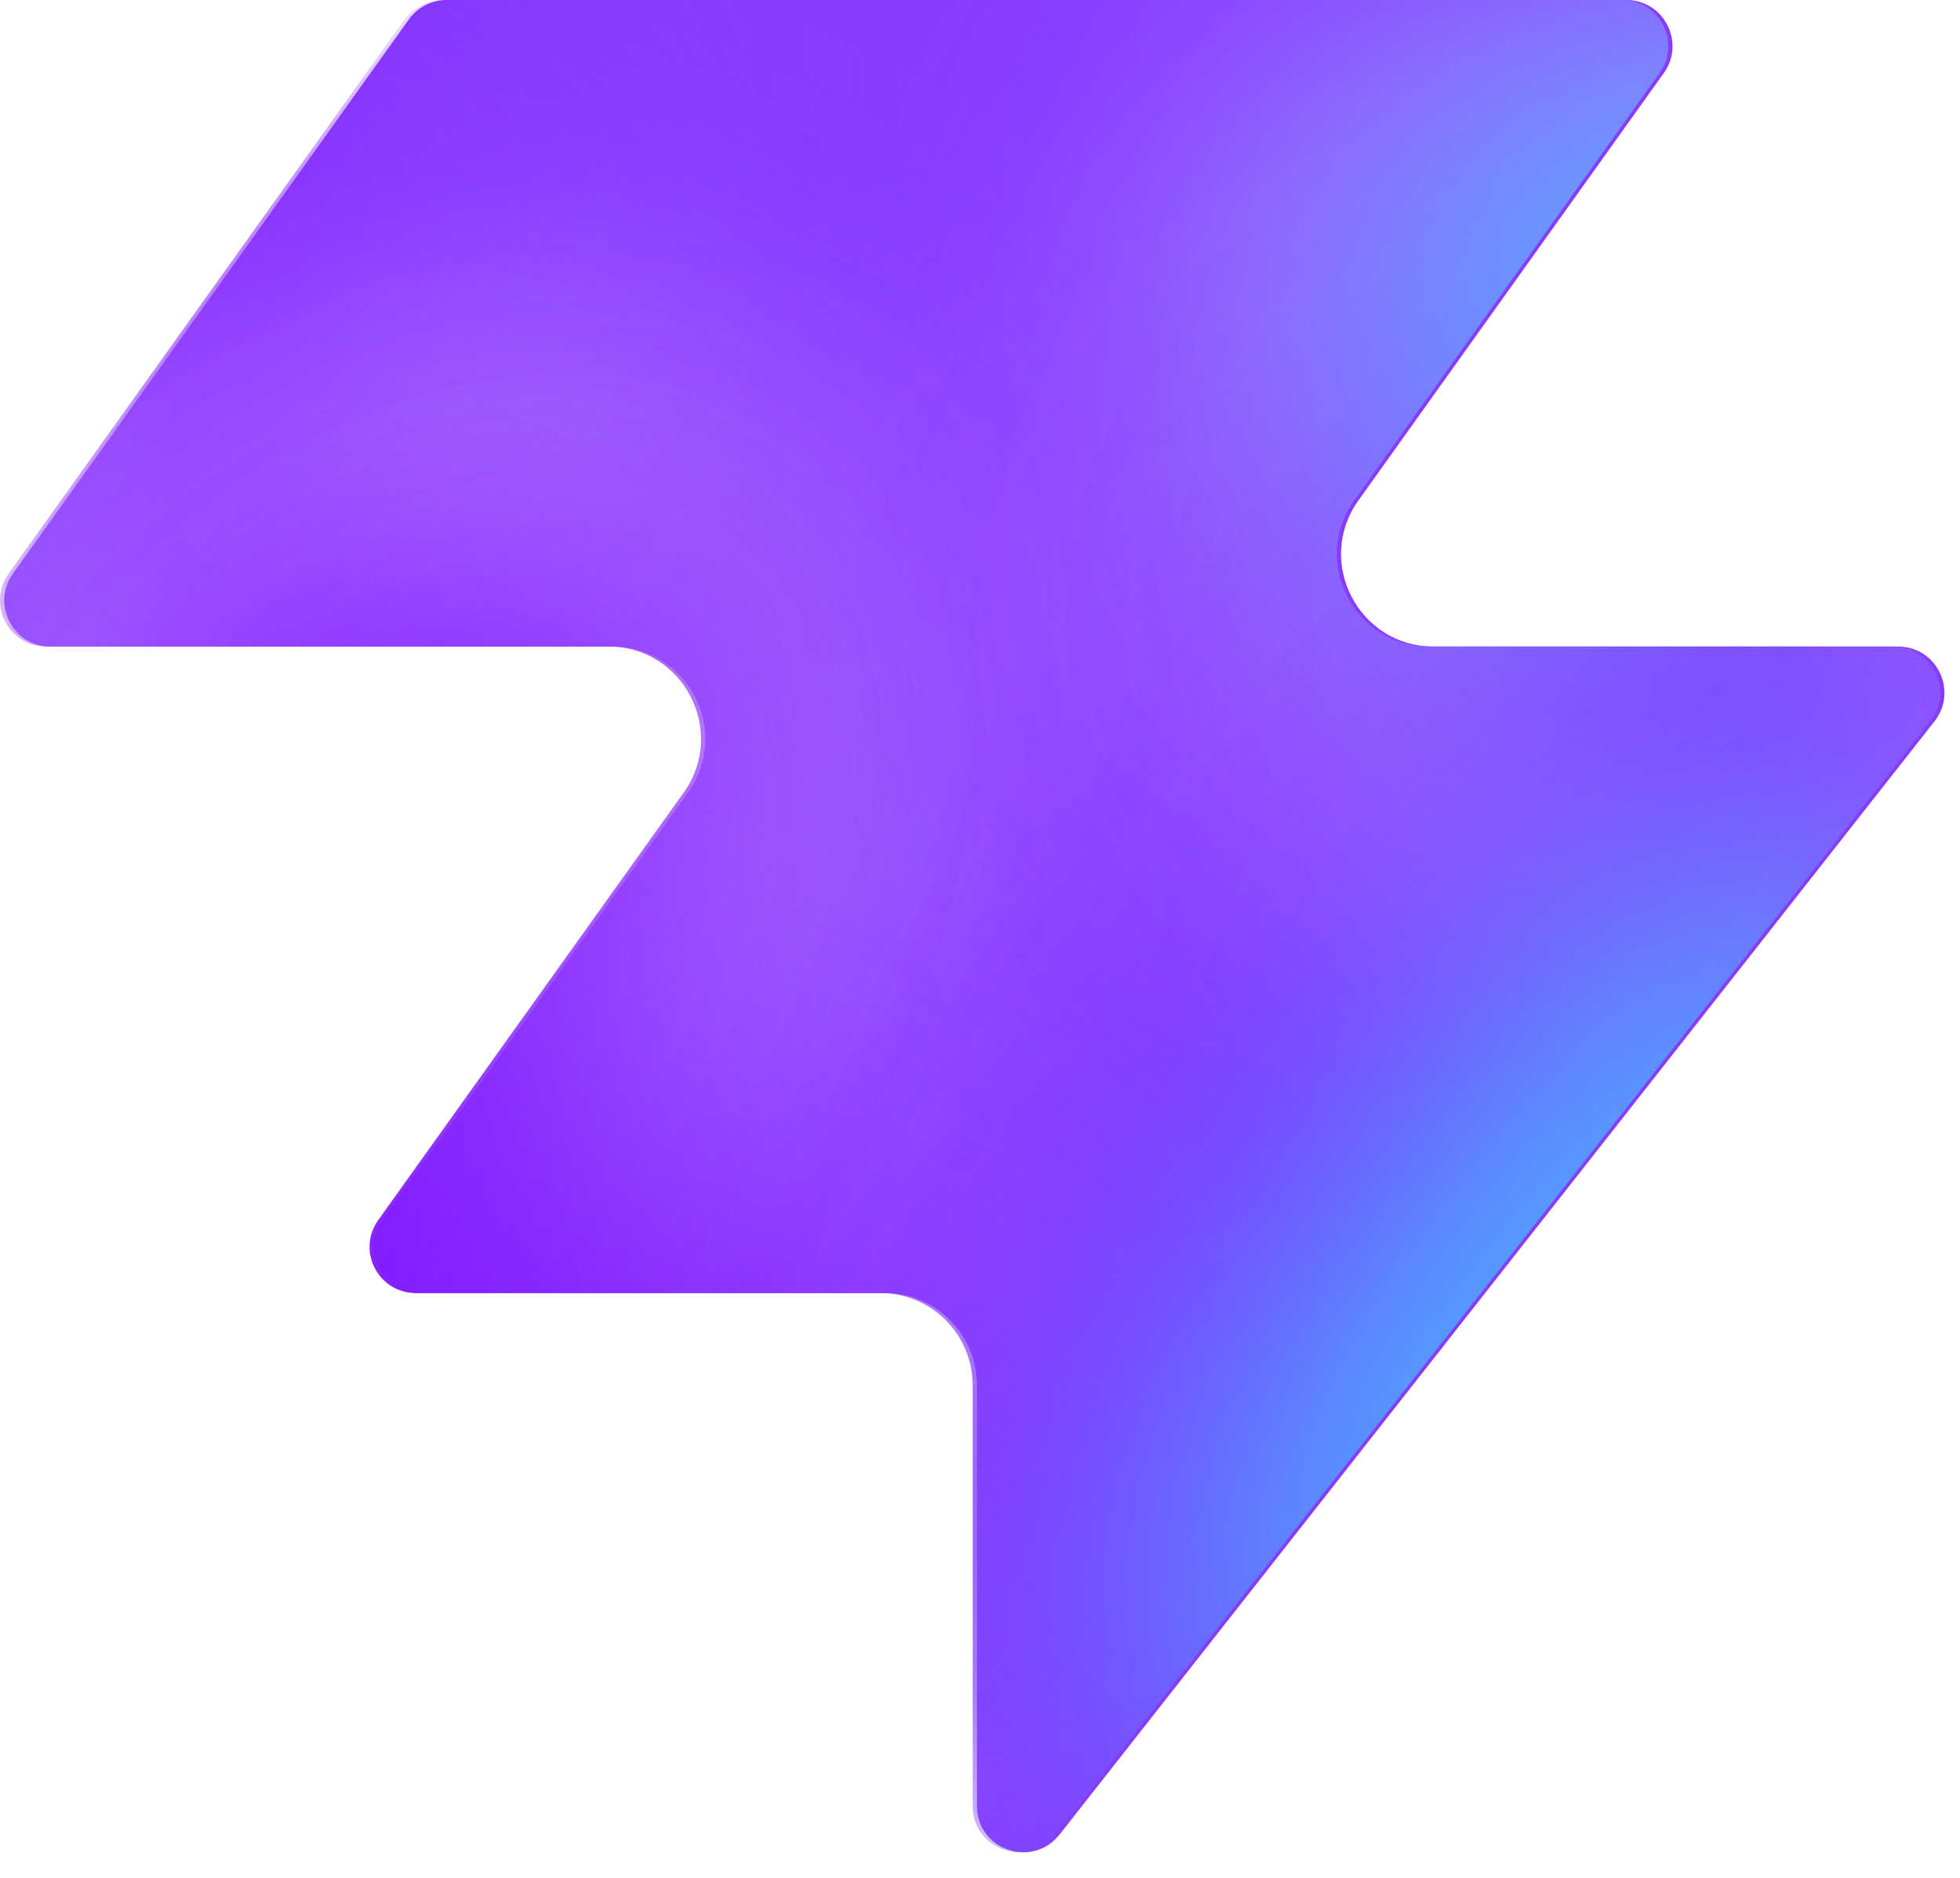
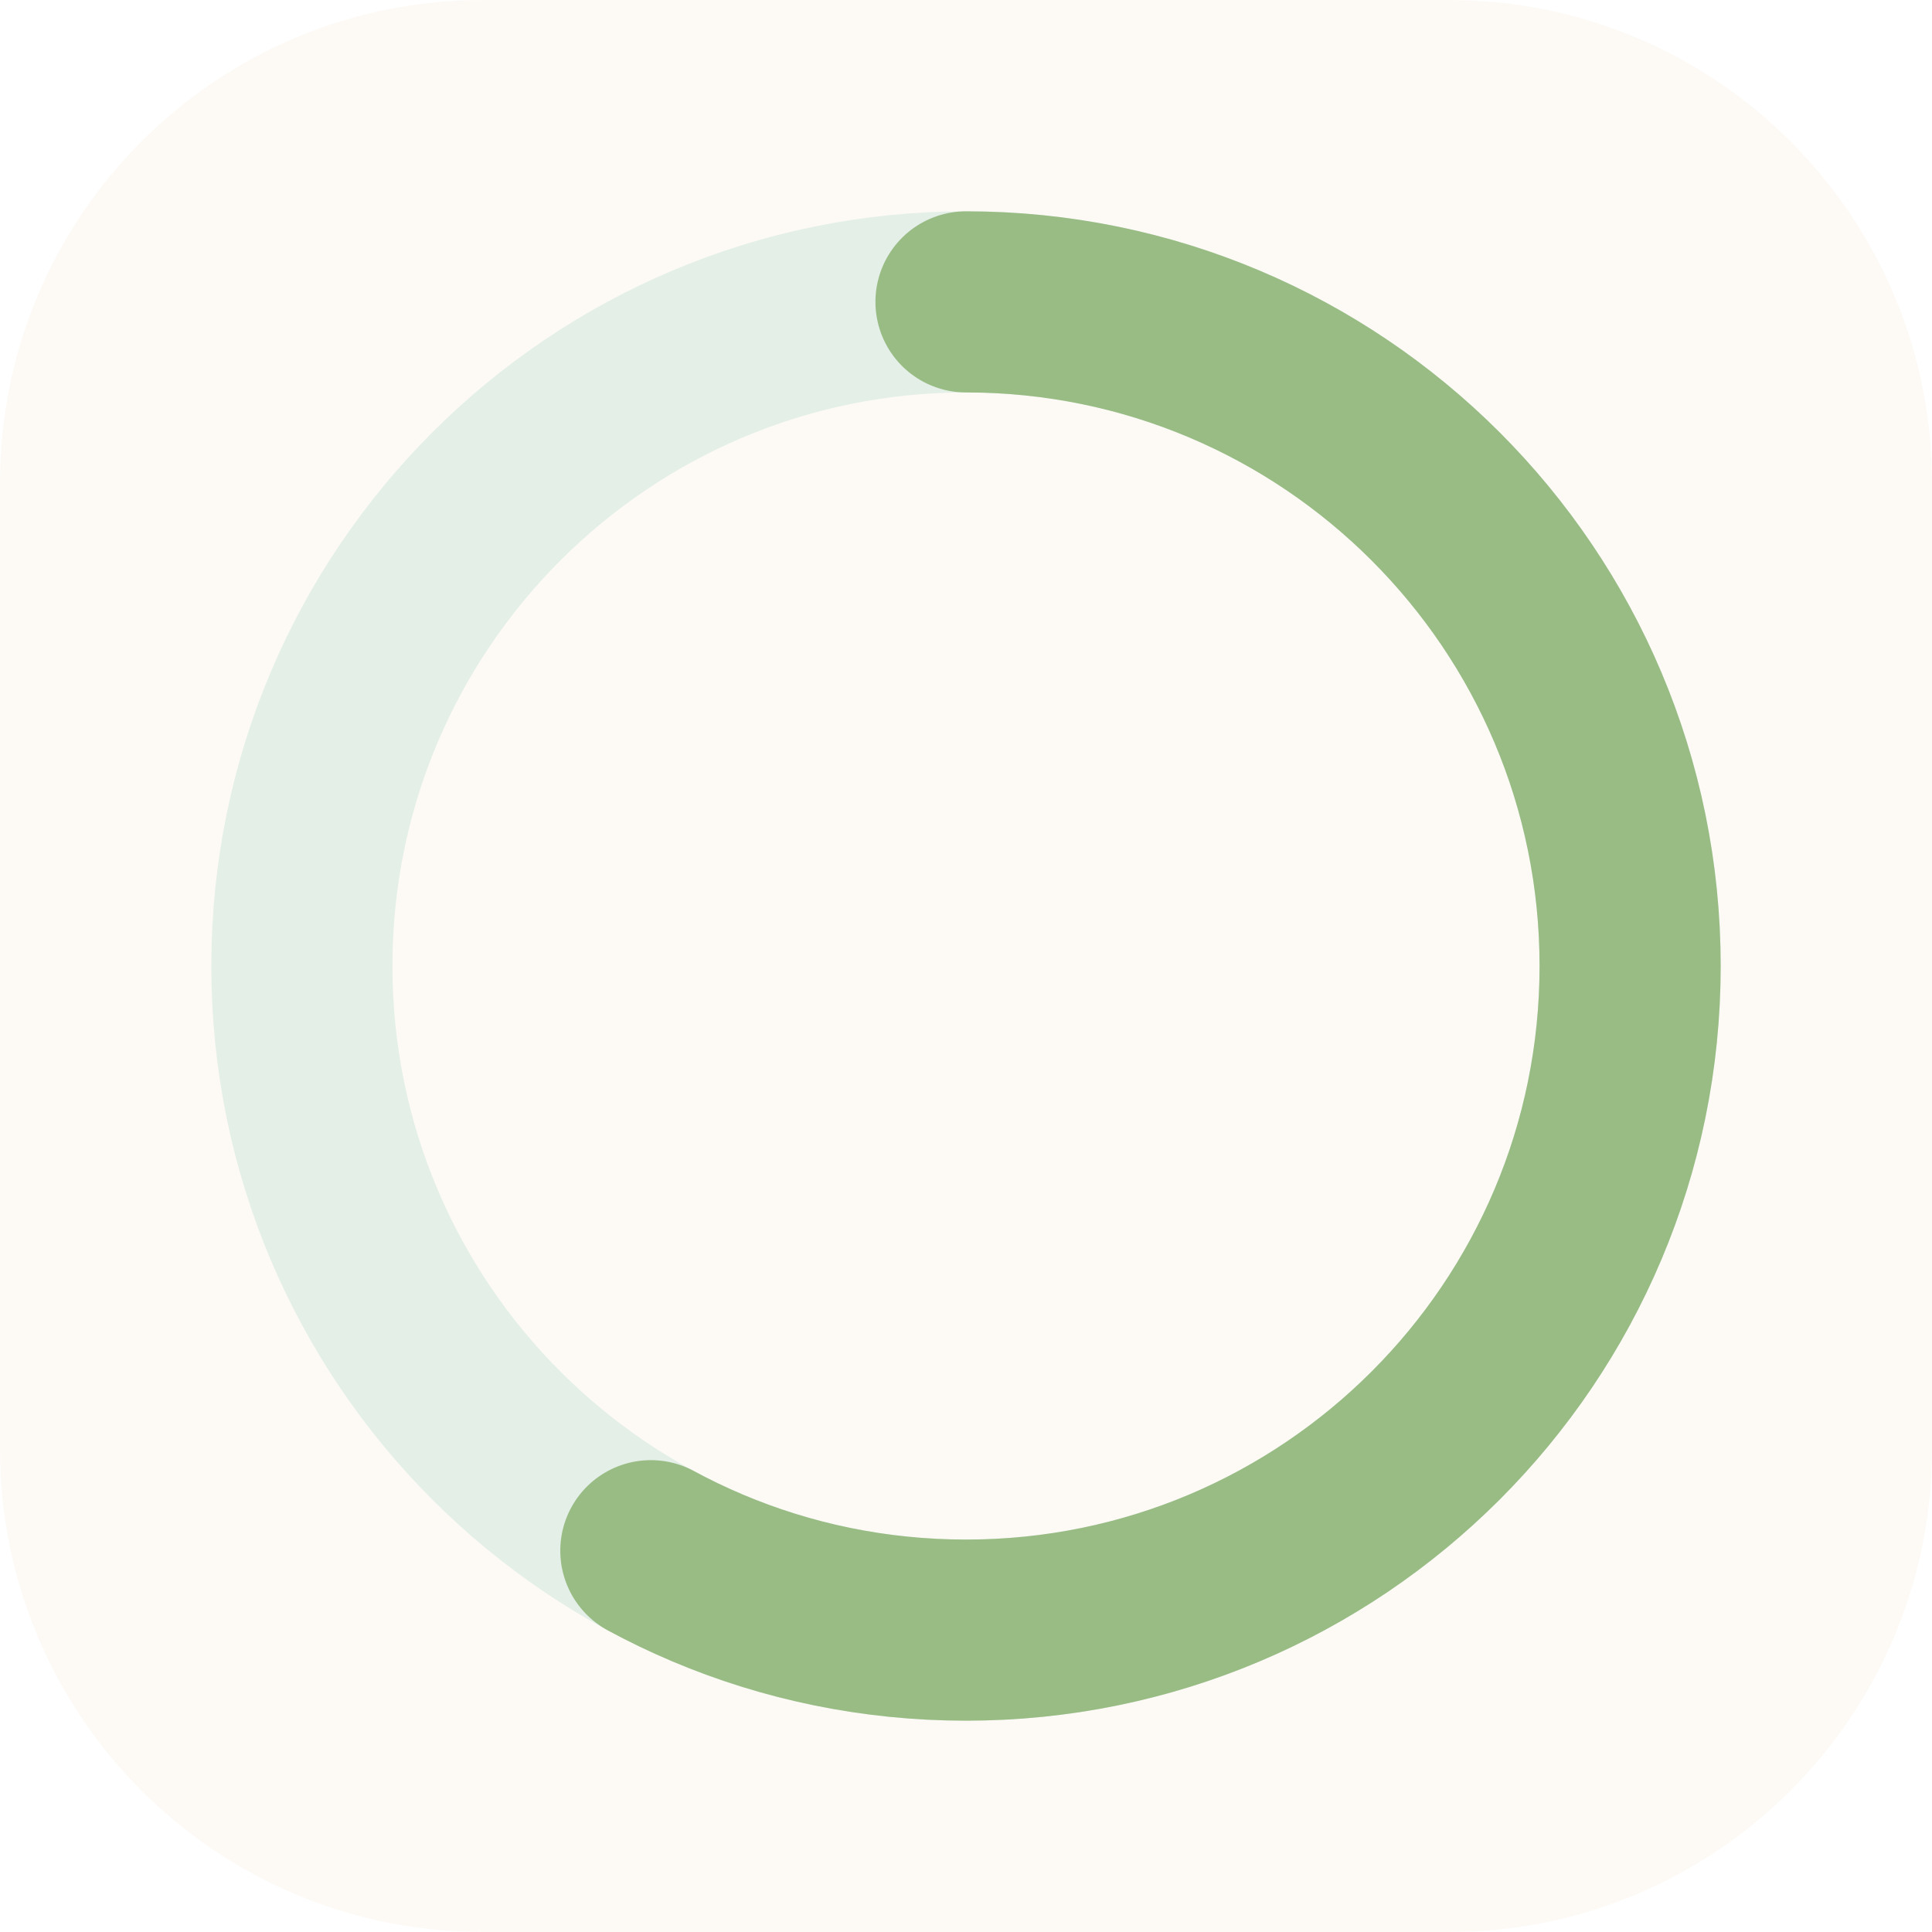
- <svg xmlns="http://www.w3.org/2000/svg" width="48" height="46" fill="none" viewBox="0 0 48 46">
-   <path fill="#863bff" d="M25.946 44.938c-.664.845-2.021.375-2.021-.698V33.937a2.26 2.26 0 0 0-2.262-2.262H10.287c-.92 0-1.456-1.04-.92-1.788l7.48-10.471c1.07-1.497 0-3.578-1.842-3.578H1.237c-.92 0-1.456-1.04-.92-1.788L10.013.474c.214-.297.556-.474.92-.474h28.894c.92 0 1.456 1.04.92 1.788l-7.48 10.471c-1.07 1.498 0 3.579 1.842 3.579h11.377c.943 0 1.473 1.088.89 1.83L25.947 44.94z" style="fill:#863bff;fill:color(display-p3 .525 .23 1);fill-opacity:1" />
-   <mask id="a" width="48" height="46" x="0" y="0" maskUnits="userSpaceOnUse" style="mask-type:alpha">
-     <path fill="#000" d="M25.842 44.938c-.664.844-2.021.375-2.021-.698V33.937a2.26 2.26 0 0 0-2.262-2.262H10.183c-.92 0-1.456-1.04-.92-1.788l7.48-10.471c1.07-1.498 0-3.579-1.842-3.579H1.133c-.92 0-1.456-1.04-.92-1.787L9.91.473c.214-.297.556-.474.92-.474h28.894c.92 0 1.456 1.04.92 1.788l-7.48 10.471c-1.07 1.498 0 3.578 1.842 3.578h11.377c.943 0 1.473 1.088.89 1.832L25.843 44.94z" style="fill:#000;fill-opacity:1" />
-   </mask>
-   <g mask="url(#a)">
-     <g filter="url(#b)">
-       <ellipse cx="5.508" cy="14.704" fill="#ede6ff" rx="5.508" ry="14.704" style="fill:#ede6ff;fill:color(display-p3 .927 .903 1);fill-opacity:1" transform="matrix(.00324 1 1 -.00324 -4.47 31.516)" />
-     </g>
-     <g filter="url(#c)">
-       <ellipse cx="10.399" cy="29.851" fill="#ede6ff" rx="10.399" ry="29.851" style="fill:#ede6ff;fill:color(display-p3 .927 .903 1);fill-opacity:1" transform="matrix(.00324 1 1 -.00324 -39.328 7.883)" />
-     </g>
-     <g filter="url(#d)">
-       <ellipse cx="5.508" cy="30.487" fill="#7e14ff" rx="5.508" ry="30.487" style="fill:#7e14ff;fill:color(display-p3 .492 .077 1);fill-opacity:1" transform="rotate(89.814 -25.913 -14.639)scale(1 -1)" />
-     </g>
-     <g filter="url(#e)">
-       <ellipse cx="5.508" cy="30.599" fill="#7e14ff" rx="5.508" ry="30.599" style="fill:#7e14ff;fill:color(display-p3 .492 .077 1);fill-opacity:1" transform="rotate(89.814 -32.644 -3.334)scale(1 -1)" />
-     </g>
-     <g filter="url(#f)">
-       <ellipse cx="5.508" cy="30.599" fill="#7e14ff" rx="5.508" ry="30.599" style="fill:#7e14ff;fill:color(display-p3 .492 .077 1);fill-opacity:1" transform="matrix(.00324 1 1 -.00324 -34.34 30.47)" />
-     </g>
-     <g filter="url(#g)">
-       <ellipse cx="14.072" cy="22.078" fill="#ede6ff" rx="14.072" ry="22.078" style="fill:#ede6ff;fill:color(display-p3 .927 .903 1);fill-opacity:1" transform="rotate(93.35 24.506 48.493)scale(-1 1)" />
-     </g>
-     <g filter="url(#h)">
-       <ellipse cx="3.47" cy="21.501" fill="#7e14ff" rx="3.47" ry="21.501" style="fill:#7e14ff;fill:color(display-p3 .492 .077 1);fill-opacity:1" transform="rotate(89.009 28.708 47.59)scale(-1 1)" />
-     </g>
-     <g filter="url(#i)">
-       <ellipse cx="3.47" cy="21.501" fill="#7e14ff" rx="3.47" ry="21.501" style="fill:#7e14ff;fill:color(display-p3 .492 .077 1);fill-opacity:1" transform="rotate(89.009 28.708 47.59)scale(-1 1)" />
-     </g>
-     <g filter="url(#j)">
-       <ellipse cx=".387" cy="8.972" fill="#7e14ff" rx="4.407" ry="29.108" style="fill:#7e14ff;fill:color(display-p3 .492 .077 1);fill-opacity:1" transform="rotate(39.51 .387 8.972)" />
-     </g>
-     <g filter="url(#k)">
-       <ellipse cx="47.523" cy="-6.092" fill="#7e14ff" rx="4.407" ry="29.108" style="fill:#7e14ff;fill:color(display-p3 .492 .077 1);fill-opacity:1" transform="rotate(37.892 47.523 -6.092)" />
-     </g>
-     <g filter="url(#l)">
-       <ellipse cx="41.412" cy="6.333" fill="#47bfff" rx="5.971" ry="9.665" style="fill:#47bfff;fill:color(display-p3 .28 .748 1);fill-opacity:1" transform="rotate(37.892 41.412 6.333)" />
-     </g>
-     <g filter="url(#m)">
-       <ellipse cx="-1.879" cy="38.332" fill="#7e14ff" rx="4.407" ry="29.108" style="fill:#7e14ff;fill:color(display-p3 .492 .077 1);fill-opacity:1" transform="rotate(37.892 -1.88 38.332)" />
-     </g>
-     <g filter="url(#n)">
-       <ellipse cx="-1.879" cy="38.332" fill="#7e14ff" rx="4.407" ry="29.108" style="fill:#7e14ff;fill:color(display-p3 .492 .077 1);fill-opacity:1" transform="rotate(37.892 -1.88 38.332)" />
-     </g>
-     <g filter="url(#o)">
-       <ellipse cx="35.651" cy="29.907" fill="#7e14ff" rx="4.407" ry="29.108" style="fill:#7e14ff;fill:color(display-p3 .492 .077 1);fill-opacity:1" transform="rotate(37.892 35.651 29.907)" />
-     </g>
-     <g filter="url(#p)">
-       <ellipse cx="38.418" cy="32.4" fill="#47bfff" rx="5.971" ry="15.297" style="fill:#47bfff;fill:color(display-p3 .28 .748 1);fill-opacity:1" transform="rotate(37.892 38.418 32.4)" />
-     </g>
-   </g>
-   <defs>
-     <filter id="b" width="60.045" height="41.654" x="-19.77" y="16.149" color-interpolation-filters="sRGB" filterUnits="userSpaceOnUse">
-       <feFlood flood-opacity="0" result="BackgroundImageFix" />
-       <feBlend in="SourceGraphic" in2="BackgroundImageFix" result="shape" />
-       <feGaussianBlur result="effect1_foregroundBlur_2002_17158" stdDeviation="7.659" />
-     </filter>
-     <filter id="c" width="90.34" height="51.437" x="-54.613" y="-7.533" color-interpolation-filters="sRGB" filterUnits="userSpaceOnUse">
-       <feFlood flood-opacity="0" result="BackgroundImageFix" />
-       <feBlend in="SourceGraphic" in2="BackgroundImageFix" result="shape" />
-       <feGaussianBlur result="effect1_foregroundBlur_2002_17158" stdDeviation="7.659" />
-     </filter>
-     <filter id="d" width="79.355" height="29.4" x="-49.64" y="2.03" color-interpolation-filters="sRGB" filterUnits="userSpaceOnUse">
-       <feFlood flood-opacity="0" result="BackgroundImageFix" />
-       <feBlend in="SourceGraphic" in2="BackgroundImageFix" result="shape" />
-       <feGaussianBlur result="effect1_foregroundBlur_2002_17158" stdDeviation="4.596" />
-     </filter>
-     <filter id="e" width="79.579" height="29.4" x="-45.045" y="20.029" color-interpolation-filters="sRGB" filterUnits="userSpaceOnUse">
-       <feFlood flood-opacity="0" result="BackgroundImageFix" />
-       <feBlend in="SourceGraphic" in2="BackgroundImageFix" result="shape" />
-       <feGaussianBlur result="effect1_foregroundBlur_2002_17158" stdDeviation="4.596" />
-     </filter>
-     <filter id="f" width="79.579" height="29.4" x="-43.513" y="21.178" color-interpolation-filters="sRGB" filterUnits="userSpaceOnUse">
-       <feFlood flood-opacity="0" result="BackgroundImageFix" />
-       <feBlend in="SourceGraphic" in2="BackgroundImageFix" result="shape" />
-       <feGaussianBlur result="effect1_foregroundBlur_2002_17158" stdDeviation="4.596" />
-     </filter>
-     <filter id="g" width="74.749" height="58.852" x="15.756" y="-17.901" color-interpolation-filters="sRGB" filterUnits="userSpaceOnUse">
-       <feFlood flood-opacity="0" result="BackgroundImageFix" />
-       <feBlend in="SourceGraphic" in2="BackgroundImageFix" result="shape" />
-       <feGaussianBlur result="effect1_foregroundBlur_2002_17158" stdDeviation="7.659" />
-     </filter>
-     <filter id="h" width="61.377" height="25.362" x="23.548" y="2.284" color-interpolation-filters="sRGB" filterUnits="userSpaceOnUse">
-       <feFlood flood-opacity="0" result="BackgroundImageFix" />
-       <feBlend in="SourceGraphic" in2="BackgroundImageFix" result="shape" />
-       <feGaussianBlur result="effect1_foregroundBlur_2002_17158" stdDeviation="4.596" />
-     </filter>
-     <filter id="i" width="61.377" height="25.362" x="23.548" y="2.284" color-interpolation-filters="sRGB" filterUnits="userSpaceOnUse">
-       <feFlood flood-opacity="0" result="BackgroundImageFix" />
-       <feBlend in="SourceGraphic" in2="BackgroundImageFix" result="shape" />
-       <feGaussianBlur result="effect1_foregroundBlur_2002_17158" stdDeviation="4.596" />
-     </filter>
-     <filter id="j" width="56.045" height="63.649" x="-27.636" y="-22.853" color-interpolation-filters="sRGB" filterUnits="userSpaceOnUse">
-       <feFlood flood-opacity="0" result="BackgroundImageFix" />
-       <feBlend in="SourceGraphic" in2="BackgroundImageFix" result="shape" />
-       <feGaussianBlur result="effect1_foregroundBlur_2002_17158" stdDeviation="4.596" />
-     </filter>
-     <filter id="k" width="54.814" height="64.646" x="20.116" y="-38.415" color-interpolation-filters="sRGB" filterUnits="userSpaceOnUse">
-       <feFlood flood-opacity="0" result="BackgroundImageFix" />
-       <feBlend in="SourceGraphic" in2="BackgroundImageFix" result="shape" />
-       <feGaussianBlur result="effect1_foregroundBlur_2002_17158" stdDeviation="4.596" />
-     </filter>
-     <filter id="l" width="33.541" height="35.313" x="24.641" y="-11.323" color-interpolation-filters="sRGB" filterUnits="userSpaceOnUse">
-       <feFlood flood-opacity="0" result="BackgroundImageFix" />
-       <feBlend in="SourceGraphic" in2="BackgroundImageFix" result="shape" />
-       <feGaussianBlur result="effect1_foregroundBlur_2002_17158" stdDeviation="4.596" />
-     </filter>
-     <filter id="m" width="54.814" height="64.646" x="-29.286" y="6.009" color-interpolation-filters="sRGB" filterUnits="userSpaceOnUse">
-       <feFlood flood-opacity="0" result="BackgroundImageFix" />
-       <feBlend in="SourceGraphic" in2="BackgroundImageFix" result="shape" />
-       <feGaussianBlur result="effect1_foregroundBlur_2002_17158" stdDeviation="4.596" />
-     </filter>
-     <filter id="n" width="54.814" height="64.646" x="-29.286" y="6.009" color-interpolation-filters="sRGB" filterUnits="userSpaceOnUse">
-       <feFlood flood-opacity="0" result="BackgroundImageFix" />
-       <feBlend in="SourceGraphic" in2="BackgroundImageFix" result="shape" />
-       <feGaussianBlur result="effect1_foregroundBlur_2002_17158" stdDeviation="4.596" />
-     </filter>
-     <filter id="o" width="54.814" height="64.646" x="8.244" y="-2.416" color-interpolation-filters="sRGB" filterUnits="userSpaceOnUse">
-       <feFlood flood-opacity="0" result="BackgroundImageFix" />
-       <feBlend in="SourceGraphic" in2="BackgroundImageFix" result="shape" />
-       <feGaussianBlur result="effect1_foregroundBlur_2002_17158" stdDeviation="4.596" />
-     </filter>
-     <filter id="p" width="39.409" height="43.623" x="18.713" y="10.588" color-interpolation-filters="sRGB" filterUnits="userSpaceOnUse">
-       <feFlood flood-opacity="0" result="BackgroundImageFix" />
-       <feBlend in="SourceGraphic" in2="BackgroundImageFix" result="shape" />
-       <feGaussianBlur result="effect1_foregroundBlur_2002_17158" stdDeviation="4.596" />
-     </filter>
-   </defs>
+ <svg xmlns="http://www.w3.org/2000/svg" width="64" height="64" viewBox="0 0 64 64" fill="none">
+   <rect width="64" height="64" rx="16" fill="#FDFAF6" />
+   <circle cx="32" cy="32" r="22" stroke="#E4EFE7" stroke-width="6" fill="none" />
+   <circle cx="32" cy="32" r="22" stroke="#99BC85" stroke-width="6" fill="none" stroke-linecap="round" stroke-dasharray="80 140" transform="rotate(-90 32 32)" />
</svg>
